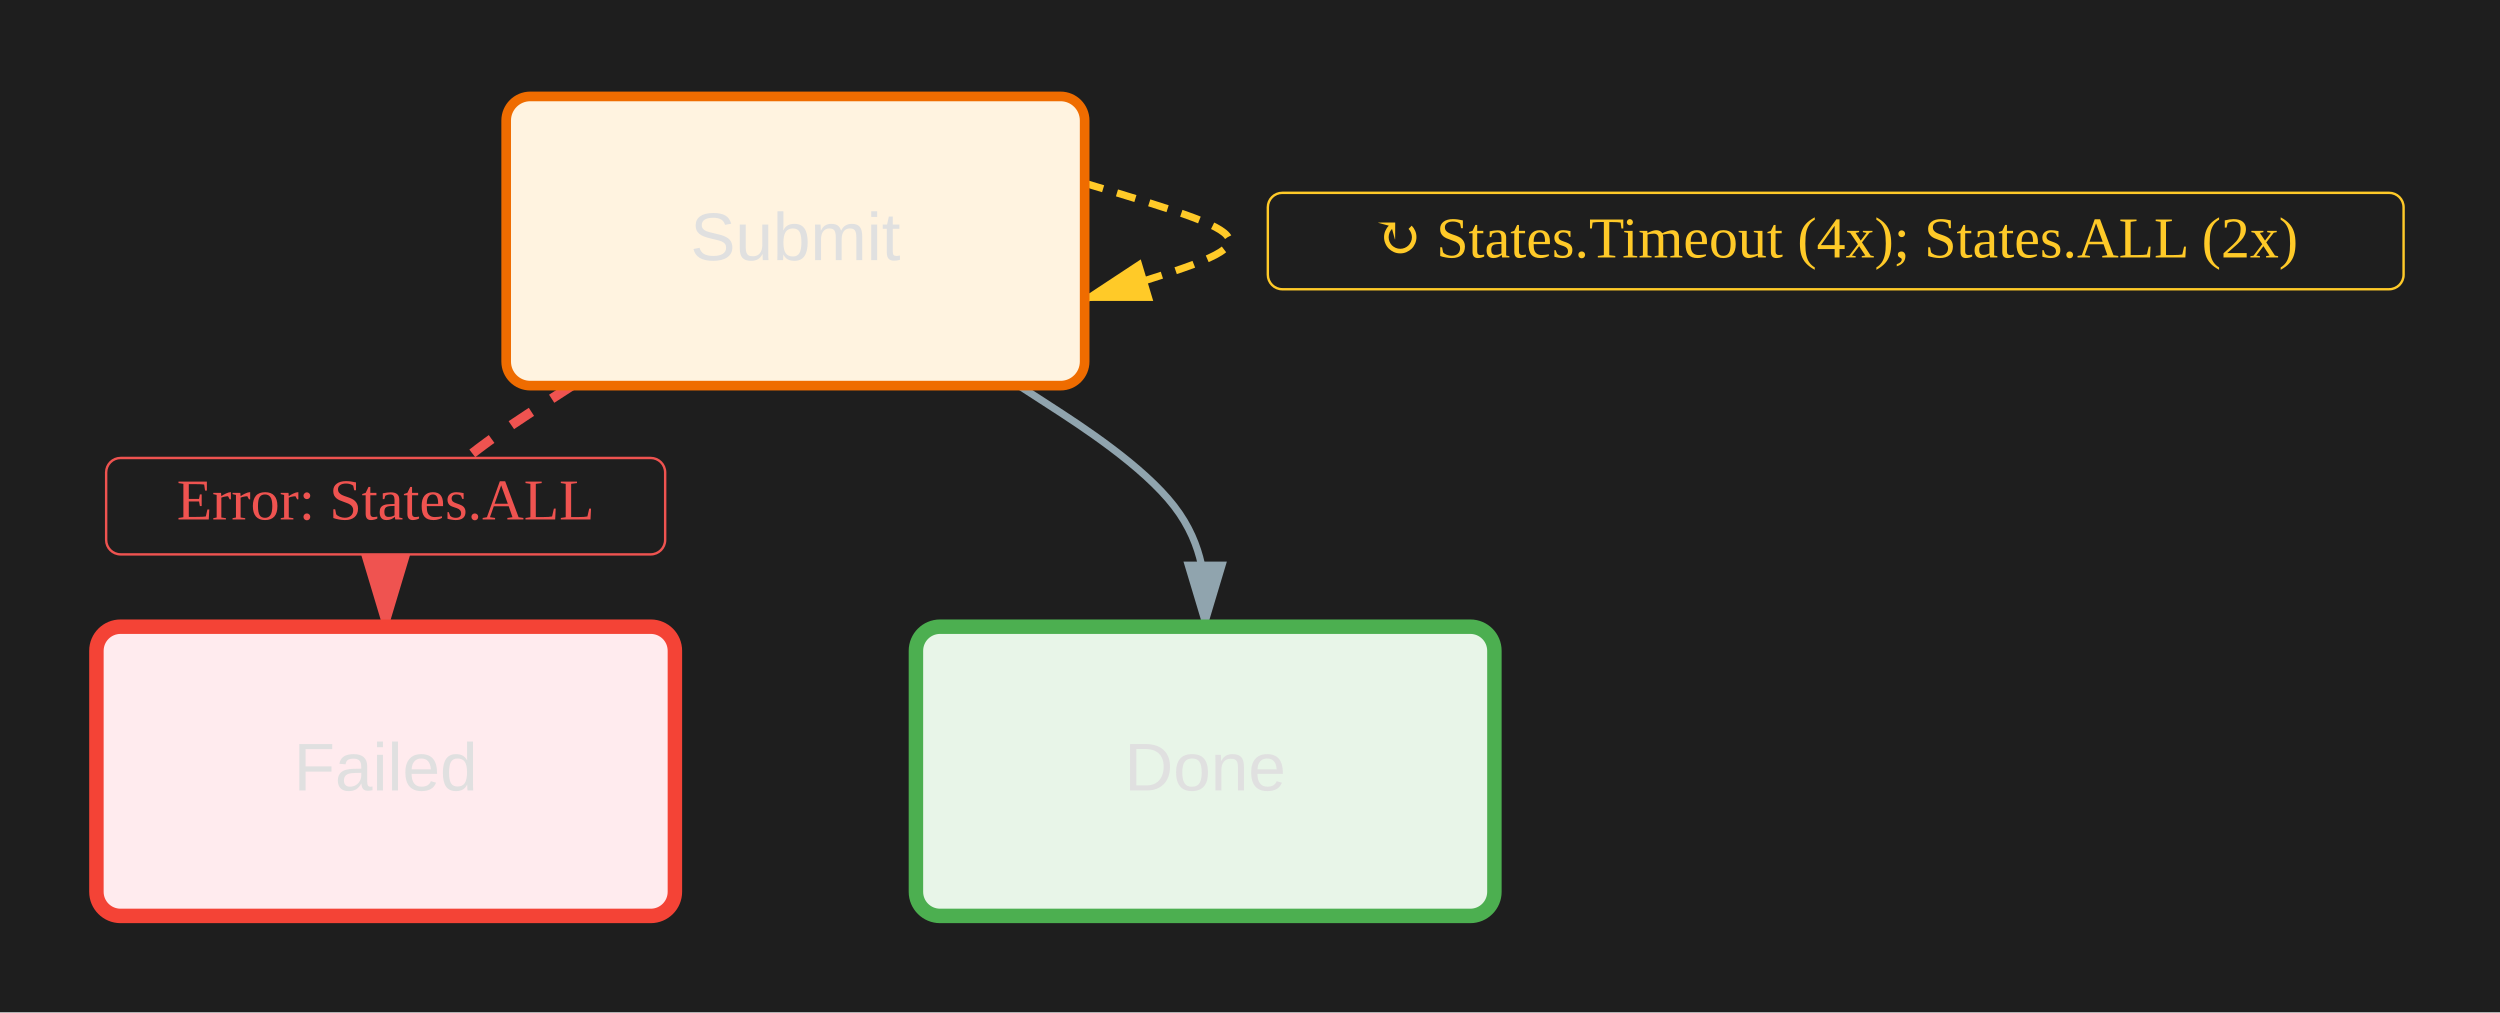
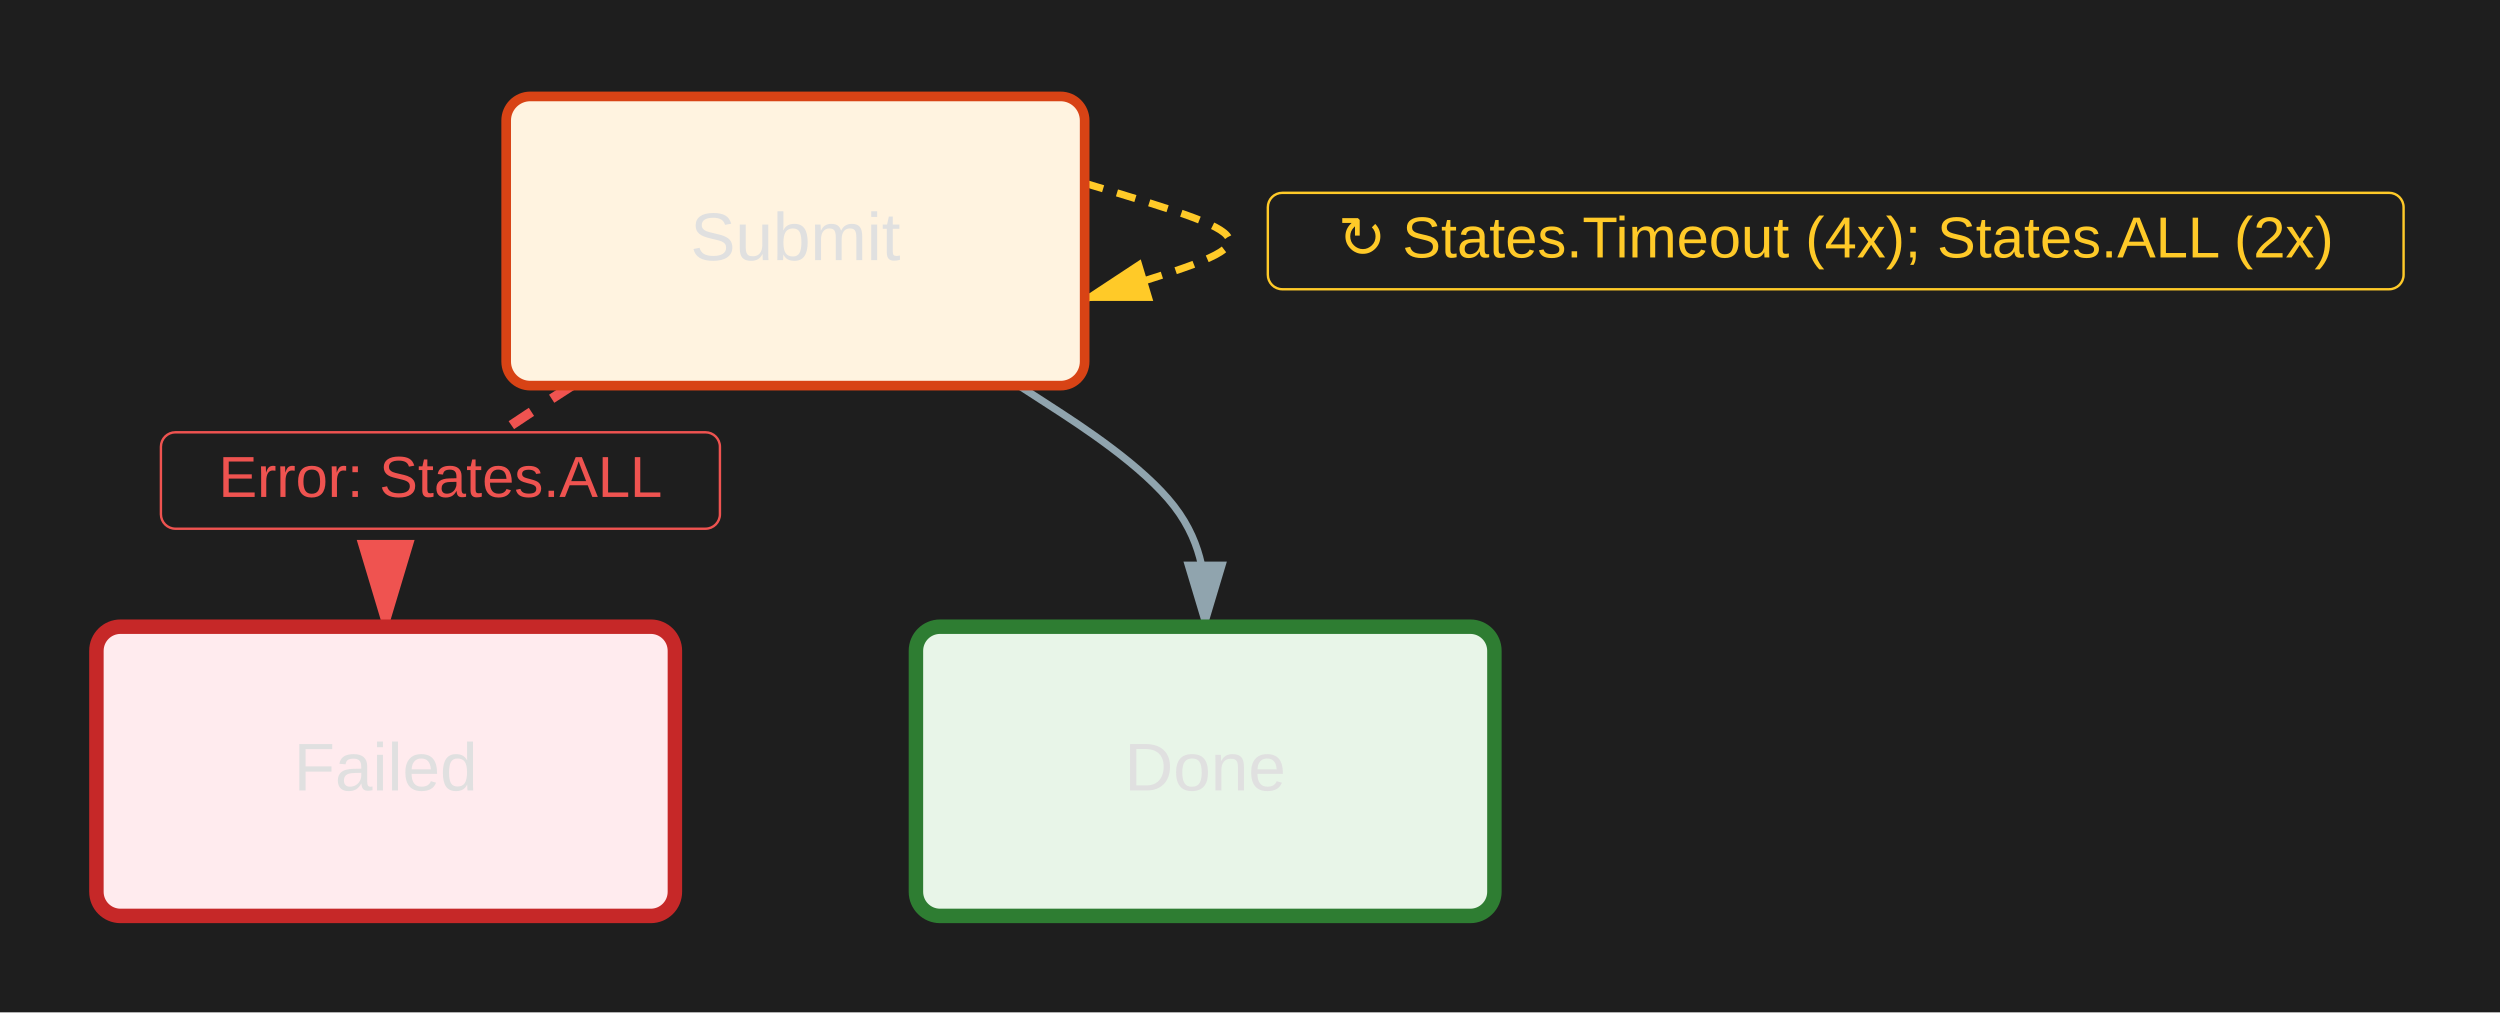
<svg xmlns="http://www.w3.org/2000/svg" width="518.6" height="210" viewBox="0 0 518.6 210">
  <rect x="0" y="0" width="518.6" height="210" fill="#1e1e1e" />
  <defs>
    <marker id="arrowhead-normal" markerWidth="10" markerHeight="10" refX="9" refY="3" orient="auto">
      <polygon points="0 0, 10 3, 0 6" fill="#90a4ae" />
    </marker>
    <marker id="arrowhead-error" markerWidth="10" markerHeight="10" refX="9" refY="3" orient="auto">
      <polygon points="0 0, 10 3, 0 6" fill="#ef5350" />
    </marker>
    <marker id="arrowhead-choice" markerWidth="10" markerHeight="10" refX="9" refY="3" orient="auto">
      <polygon points="0 0, 10 3, 0 6" fill="#ce93d8" />
    </marker>
    <marker id="arrowhead-default" markerWidth="10" markerHeight="10" refX="9" refY="3" orient="auto">
      <polygon points="0 0, 10 3, 0 6" fill="#ba68c8" />
    </marker>
    <marker id="arrowhead-retry" markerWidth="10" markerHeight="10" refX="9" refY="3" orient="auto">
      <polygon points="0 0, 10 3, 0 6" fill="#ffca28" />
    </marker>
  </defs>
  <g class="edges">
    <path d="M211.364,80L217.803,84.167C224.242,88.333,237.121,96.667,243.561,105C250,113.333,250,121.667,250,125.833L250,130" data-edge-id="Submit-&gt;Done#normal#0" fill="none" stroke="#90a4ae" stroke-width="1.5" marker-end="url(#arrowhead-normal)" />
    <path d="M 225,38 C 265,50 265,50 225,62" data-edge-id="Submit-&gt;Submit#retry#0" fill="none" stroke="#ffca28" stroke-width="1.5" marker-end="url(#arrowhead-retry)" stroke-dasharray="4,3" />
    <rect x="263" y="40" width="235.6" height="20" fill="#1e1e1e" stroke="#ffca28" stroke-width="0.5" rx="3" />
-     <text x="380.8" y="50" text-anchor="middle" dominant-baseline="middle" fill="#ffca28" font-size="12">↻ States.Timeout (4x); States.ALL (2x)</text>
+     <text x="380.8" y="50" text-anchor="middle" dominant-baseline="middle" fill="#ffca28" font-size="12" font-family="Arial, sans-serif">↻ States.Timeout (4x); States.ALL (2x)</text>
    <path d="M118.636,80L112.197,84.167C105.758,88.333,92.879,96.667,86.439,105C80,113.333,80,121.667,80,125.833L80,130" data-edge-id="Submit-&gt;Failed#error#0" fill="none" stroke="#ef5350" stroke-width="2" marker-end="url(#arrowhead-error)" stroke-dasharray="5,5" />
-     <rect x="22.02" y="95" width="115.96" height="20" fill="#1e1e1e" stroke="#ef5350" stroke-width="0.5" rx="3" />
-     <text x="80" y="105" text-anchor="middle" dominant-baseline="middle" fill="#ef5350" font-size="12">Error: States.ALL</text>
+     <rect x="33.381" y="89.676" width="115.96" height="20" fill="#1e1e1e" stroke="#ef5350" stroke-width="0.5" rx="3" />
+     <text x="91.361" y="99.676" text-anchor="middle" dominant-baseline="middle" fill="#ef5350" font-size="12" font-family="Arial, sans-serif">Error: States.ALL</text>
  </g>
  <g class="containers" />
  <g class="nodes">
    <g class="node node-Task" data-state-id="Submit" data-state-type="Task" transform="translate(165, 50)">
-       <rect x="-60" y="-30" width="120" height="60" rx="5" fill="#fff3e0" stroke="#ef6c00" stroke-width="2" />
+       <rect x="-60" y="-30" width="120" height="60" rx="5" fill="#fff3e0" stroke="#d84315" stroke-width="2" />
      <text x="0" y="0" text-anchor="middle" dominant-baseline="middle" fill="#e0e0e0" font-size="14" font-family="Arial, sans-serif">Submit</text>
    </g>
    <g class="node node-Succeed" data-state-id="Done" data-state-type="Succeed" transform="translate(250, 160)">
-       <rect x="-60" y="-30" width="120" height="60" rx="5" fill="#e8f5e8" stroke="#4caf50" stroke-width="3" />
+       <rect x="-60" y="-30" width="120" height="60" rx="5" fill="#e8f5e8" stroke="#2e7d32" stroke-width="3" />
      <text x="0" y="0" text-anchor="middle" dominant-baseline="middle" fill="#e0e0e0" font-size="14" font-family="Arial, sans-serif">Done</text>
    </g>
    <g class="node node-Fail" data-state-id="Failed" data-state-type="Fail" transform="translate(80, 160)">
-       <rect x="-60" y="-30" width="120" height="60" rx="5" fill="#ffebee" stroke="#f44336" stroke-width="3" />
+       <rect x="-60" y="-30" width="120" height="60" rx="5" fill="#ffebee" stroke="#c62828" stroke-width="3" />
      <text x="0" y="0" text-anchor="middle" dominant-baseline="middle" fill="#e0e0e0" font-size="14" font-family="Arial, sans-serif">Failed</text>
    </g>
  </g>
</svg>
